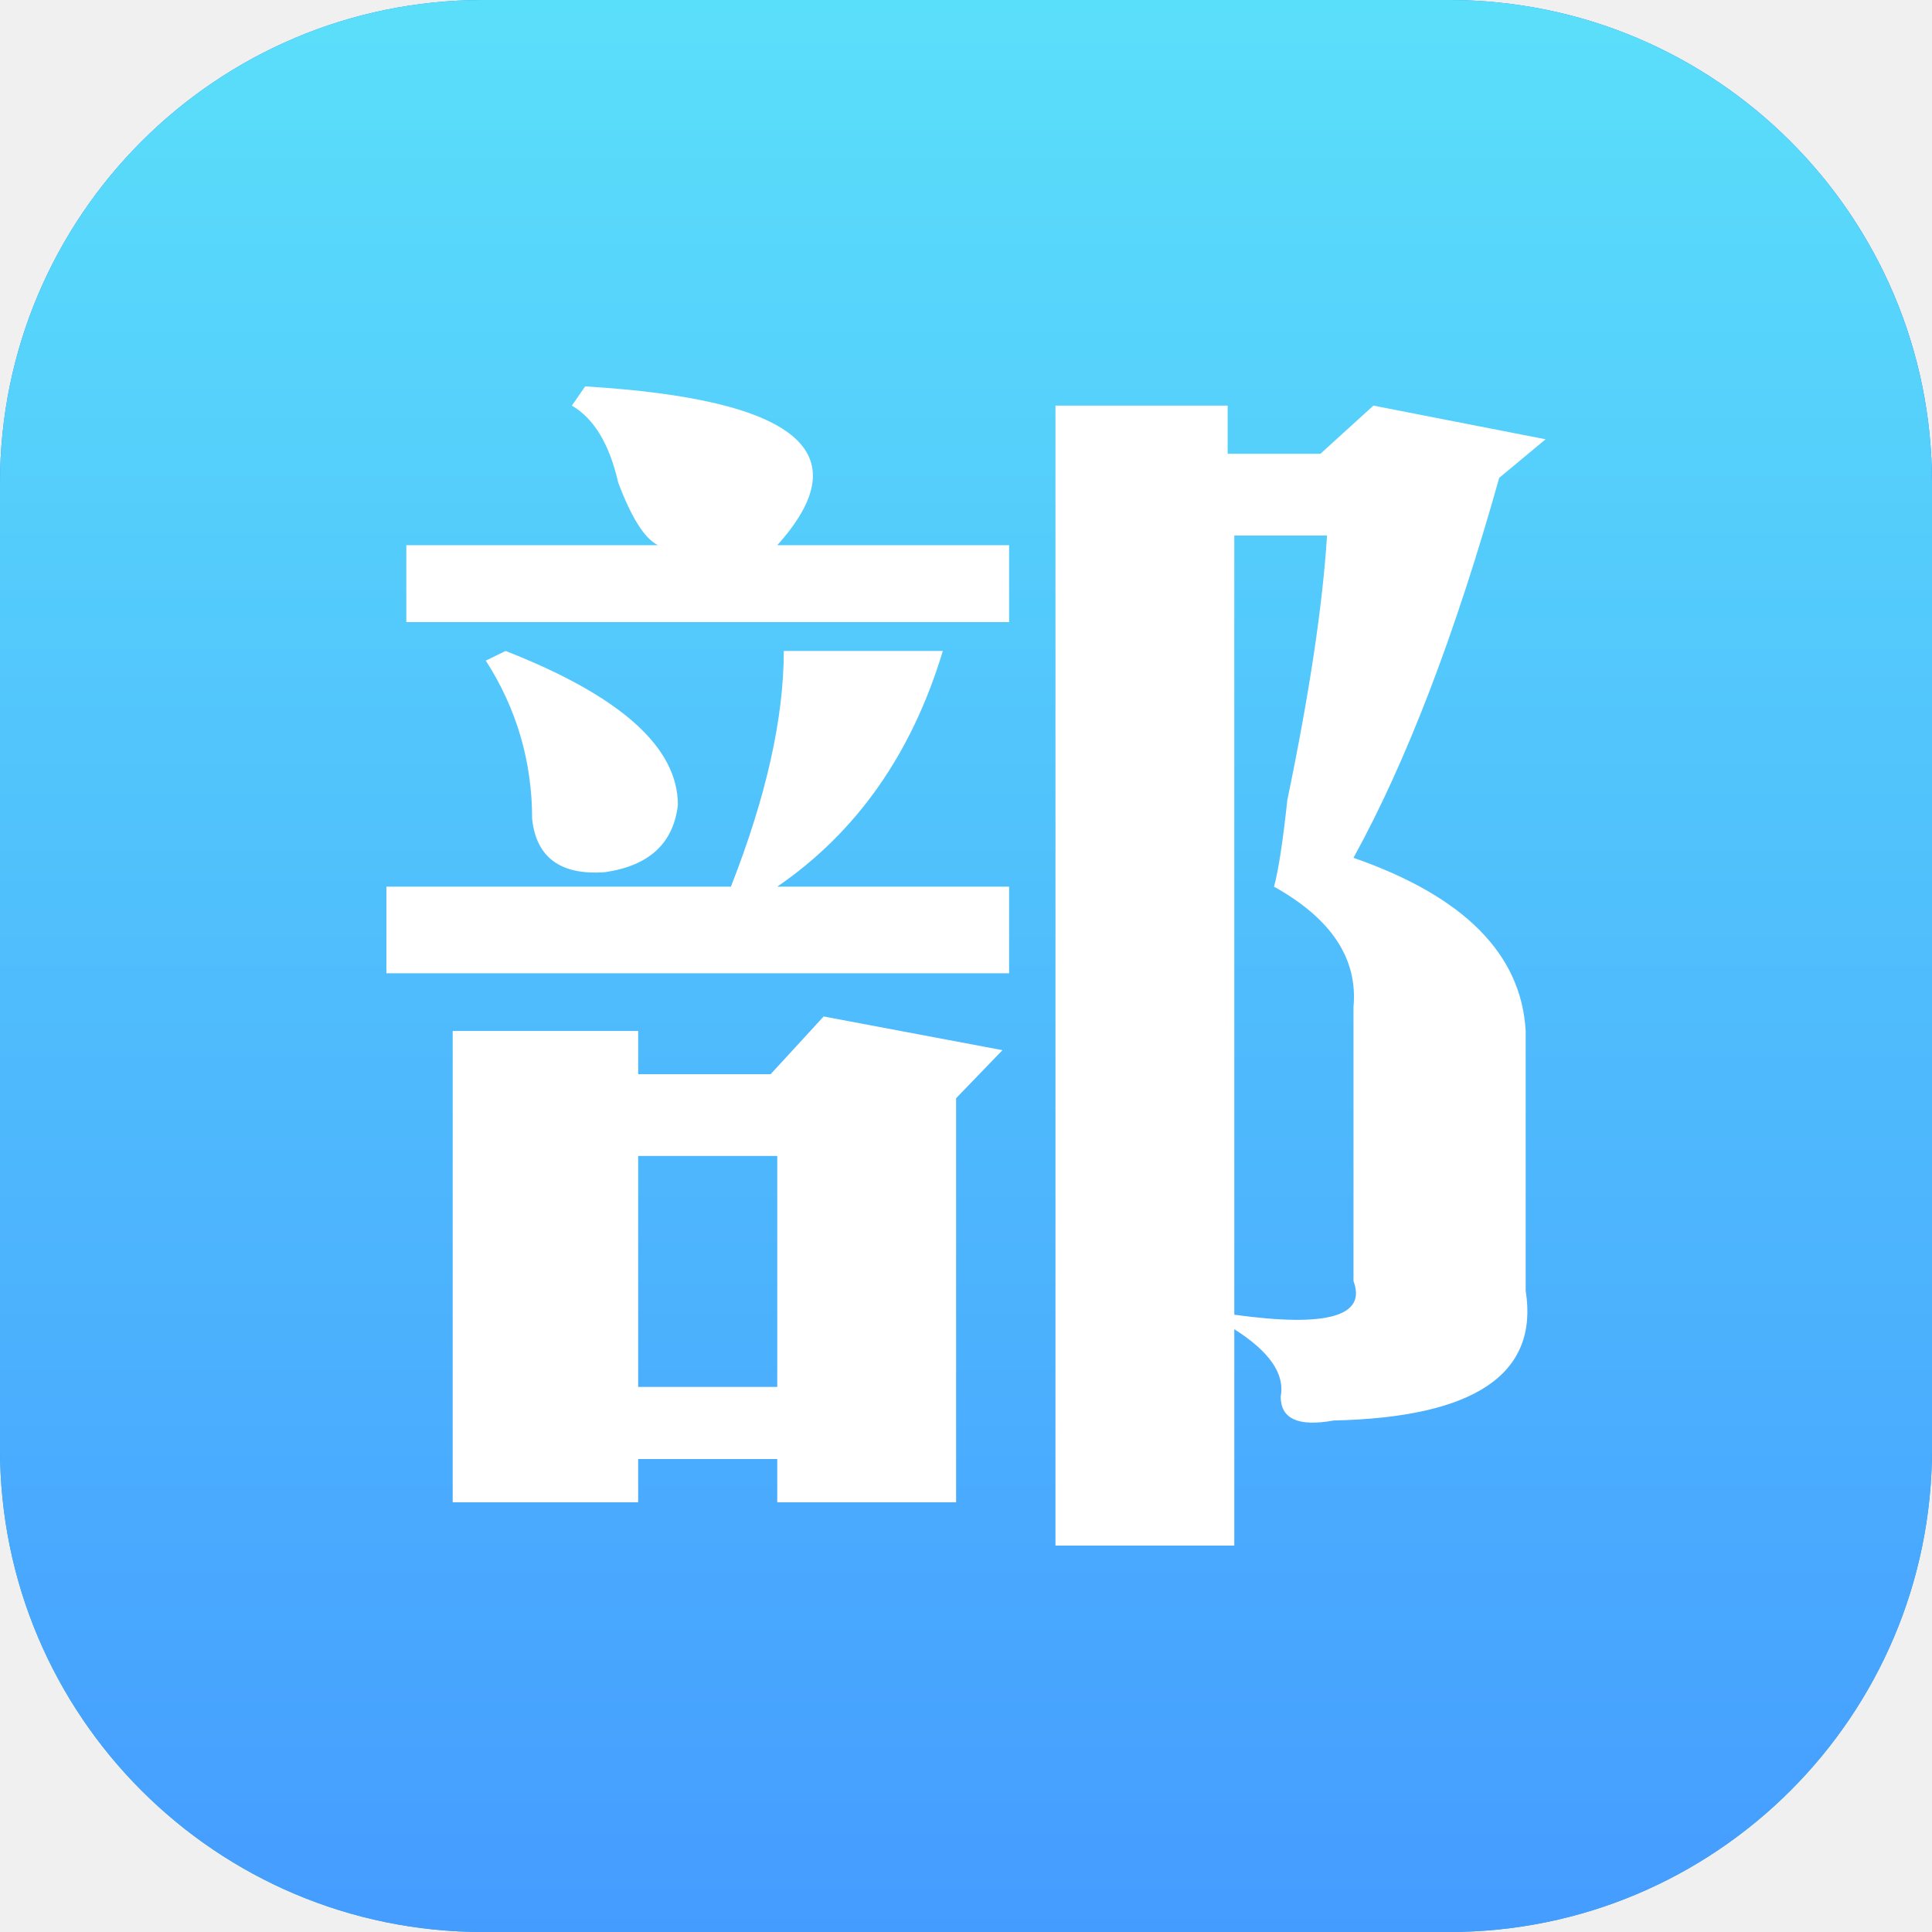
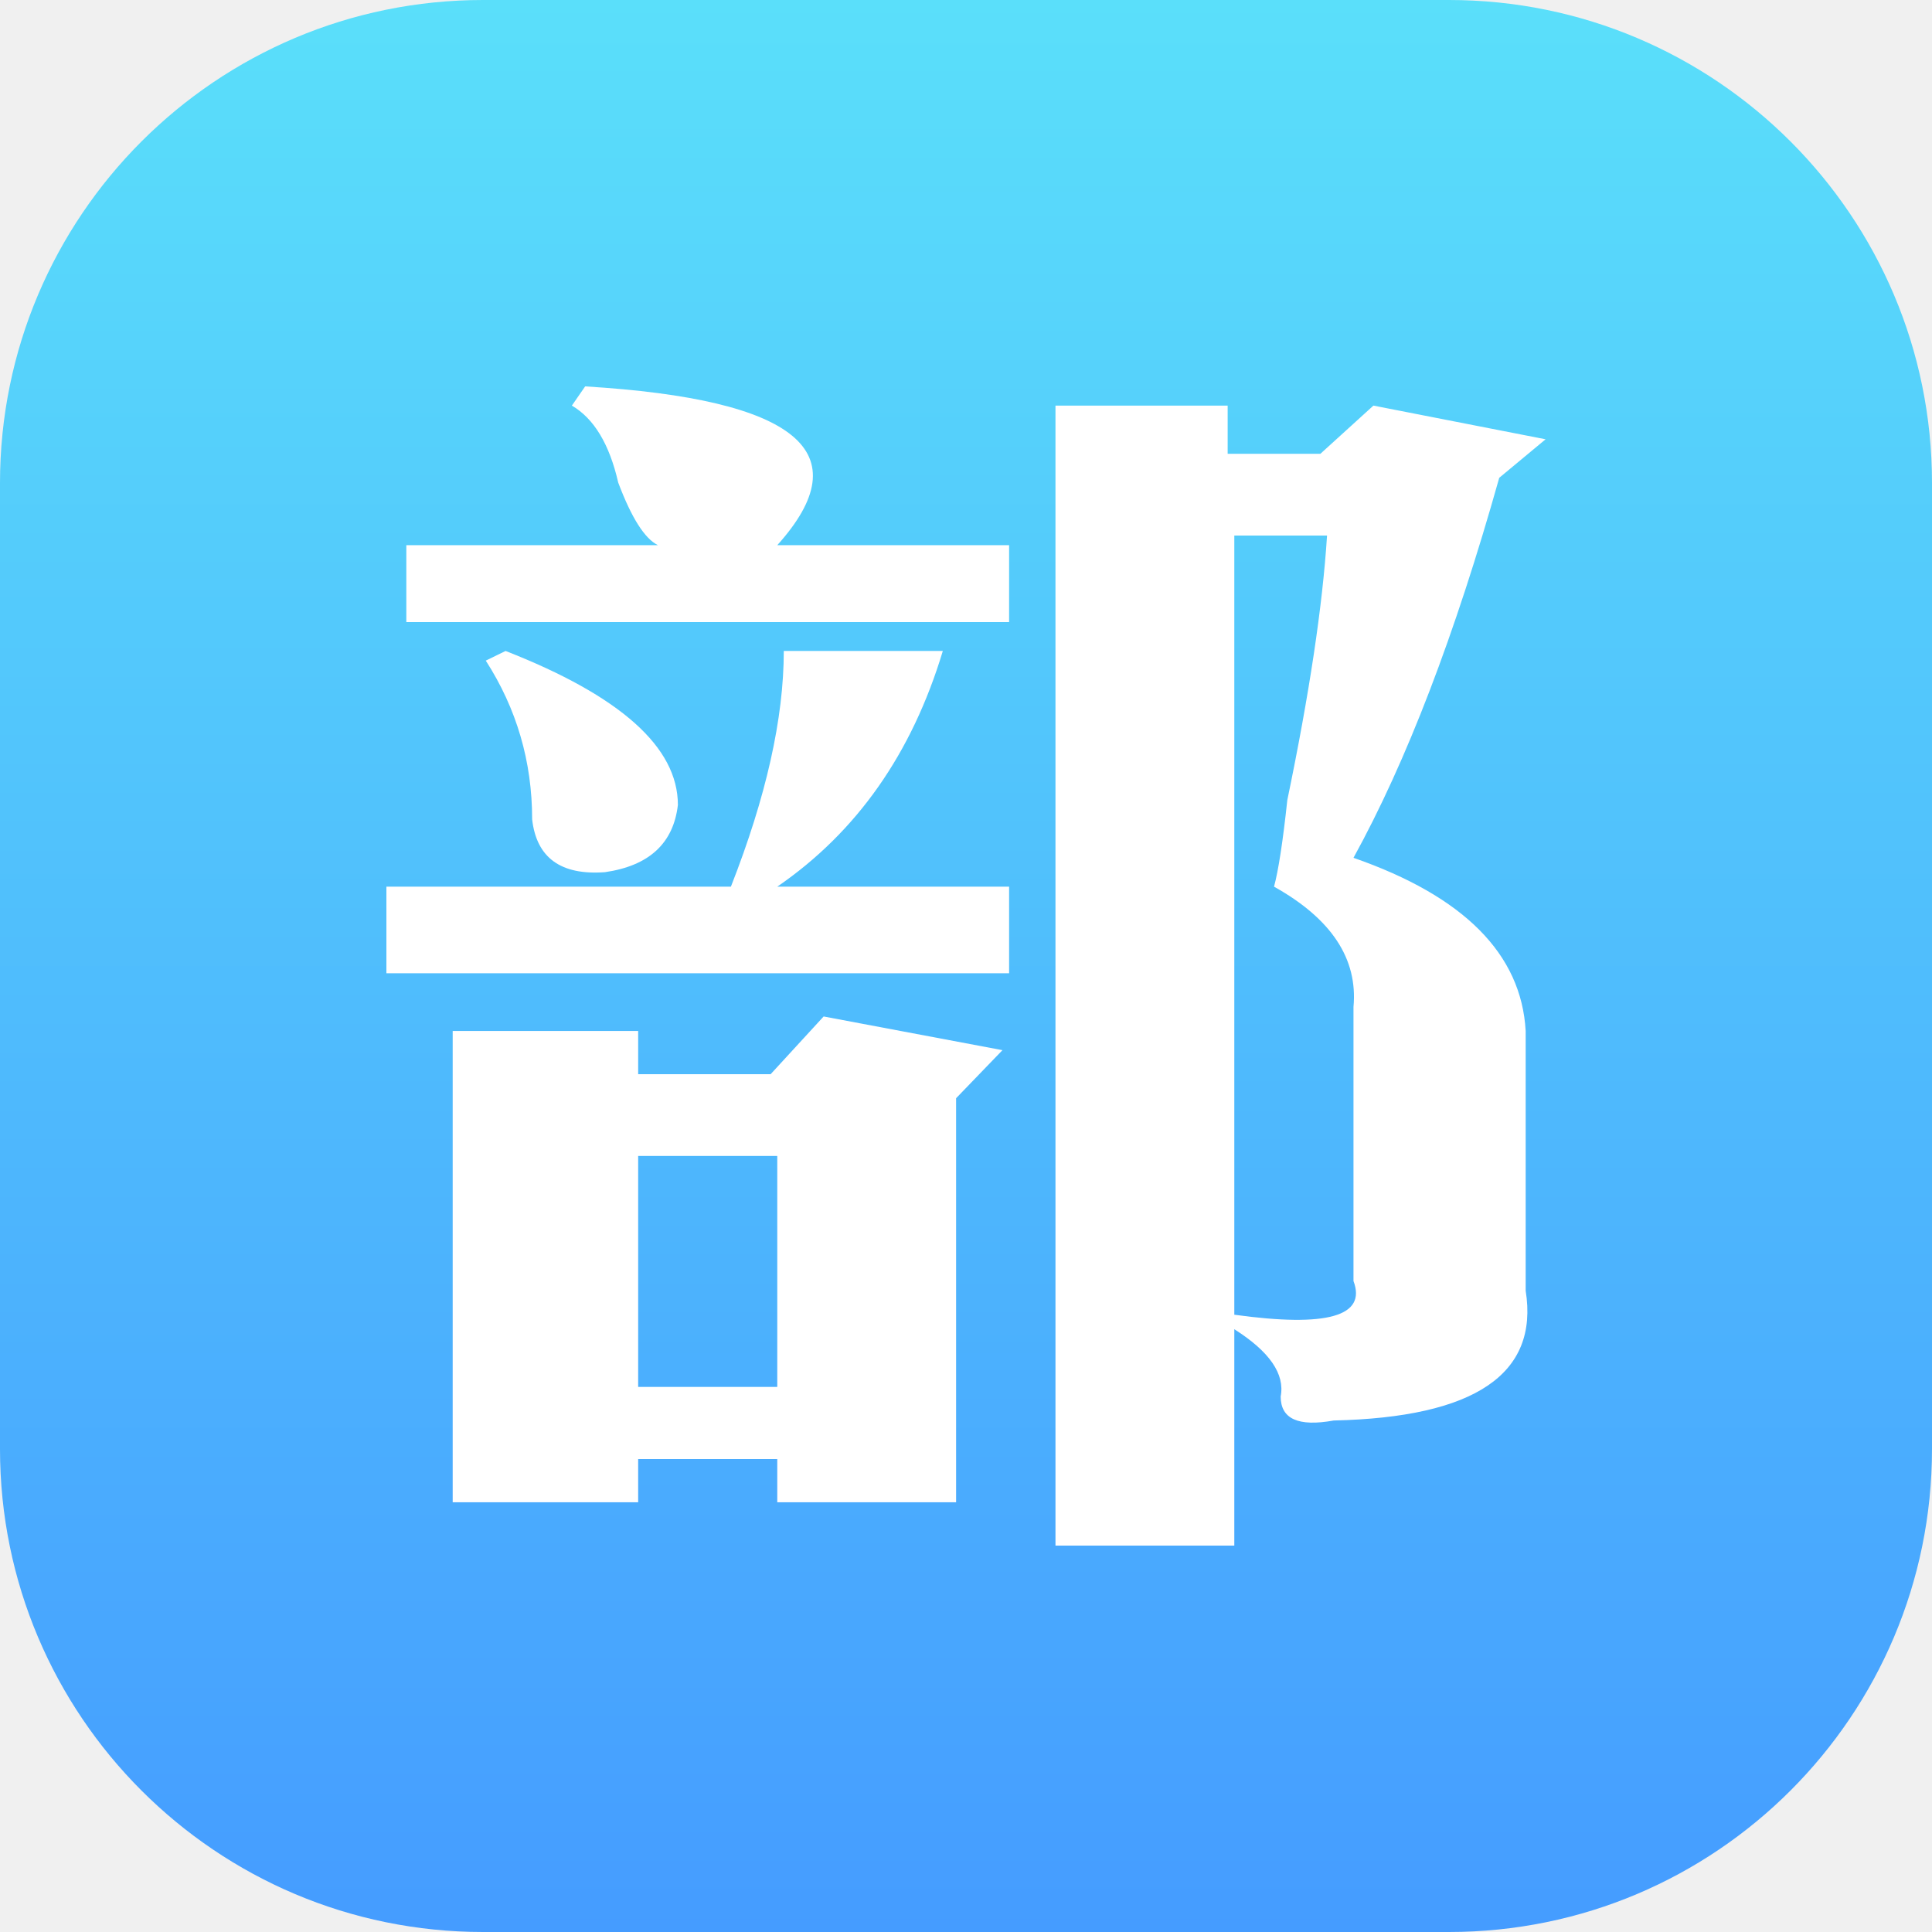
<svg xmlns="http://www.w3.org/2000/svg" width="16" height="16" viewBox="0 0 16 16" fill="none">
  <path d="M0 4C0 1.791 1.791 0 4 0H12C14.209 0 16 1.791 16 4V12C16 14.209 14.209 16 12 16H4C1.791 16 0 14.209 0 12V4Z" fill="url(#paint0_linear_4649_169)" />
-   <path d="M0 4C0 1.791 1.791 0 4 0H12C14.209 0 16 1.791 16 4V12C16 14.209 14.209 16 12 16H4C1.791 16 0 14.209 0 12V4Z" fill="url(#paint1_linear_4649_169)" />
  <path d="M4.846 3.2C6.601 3.306 7.131 3.744 6.437 4.515H8.357V5.152H3.365V4.515H5.449C5.339 4.461 5.23 4.289 5.12 3.997C5.047 3.678 4.919 3.466 4.736 3.359L4.846 3.2ZM6.491 5.391H7.808C7.552 6.241 7.095 6.891 6.437 7.343H8.357V8.06H3.2V7.343H6.053C6.345 6.599 6.491 5.949 6.491 5.391ZM4.187 5.391C5.138 5.763 5.614 6.188 5.614 6.666C5.577 6.984 5.376 7.17 5.01 7.223C4.645 7.25 4.443 7.104 4.407 6.785C4.407 6.307 4.279 5.869 4.023 5.471L4.187 5.391ZM6.821 8.418L8.302 8.697L7.918 9.095V12.441H6.437V12.083H5.285V12.441H3.749V8.538H5.285V8.896H6.382L6.821 8.418ZM5.285 9.573V11.486H6.437V9.573H5.285ZM8.741 3.359H10.167V3.758H10.935L11.374 3.359L12.8 3.638L12.416 3.957C12.05 5.258 11.648 6.307 11.209 7.104C12.123 7.422 12.599 7.9 12.635 8.538V10.689C12.745 11.379 12.215 11.738 11.045 11.764C10.752 11.817 10.606 11.751 10.606 11.565C10.642 11.379 10.514 11.193 10.222 11.008V12.8H8.741V3.359ZM10.99 4.435H10.222V10.888C10.99 10.994 11.319 10.901 11.209 10.609V8.339C11.246 7.94 11.026 7.608 10.551 7.343C10.587 7.21 10.624 6.971 10.661 6.626C10.843 5.749 10.953 5.019 10.99 4.435Z" fill="white" />
  <defs>
-     <linearGradient id="paint0_linear_4649_169" x1="1.897" y1="15.859" x2="9.736" y2="-2.315" gradientUnits="userSpaceOnUse">
-       <stop stop-color="#2DA6B6" />
-       <stop offset="1" stop-color="#2278FA" />
-     </linearGradient>
-     <linearGradient id="paint1_linear_4649_169" x1="8" y1="16" x2="8" y2="0" gradientUnits="userSpaceOnUse">
+     <linearGradient id="paint0_linear_4649_169" x1="8" y1="16" x2="8" y2="0" gradientUnits="userSpaceOnUse">
      <stop stop-color="#459CFF" />
      <stop offset="1" stop-color="#5ADFFA" />
    </linearGradient>
  </defs>
</svg>
